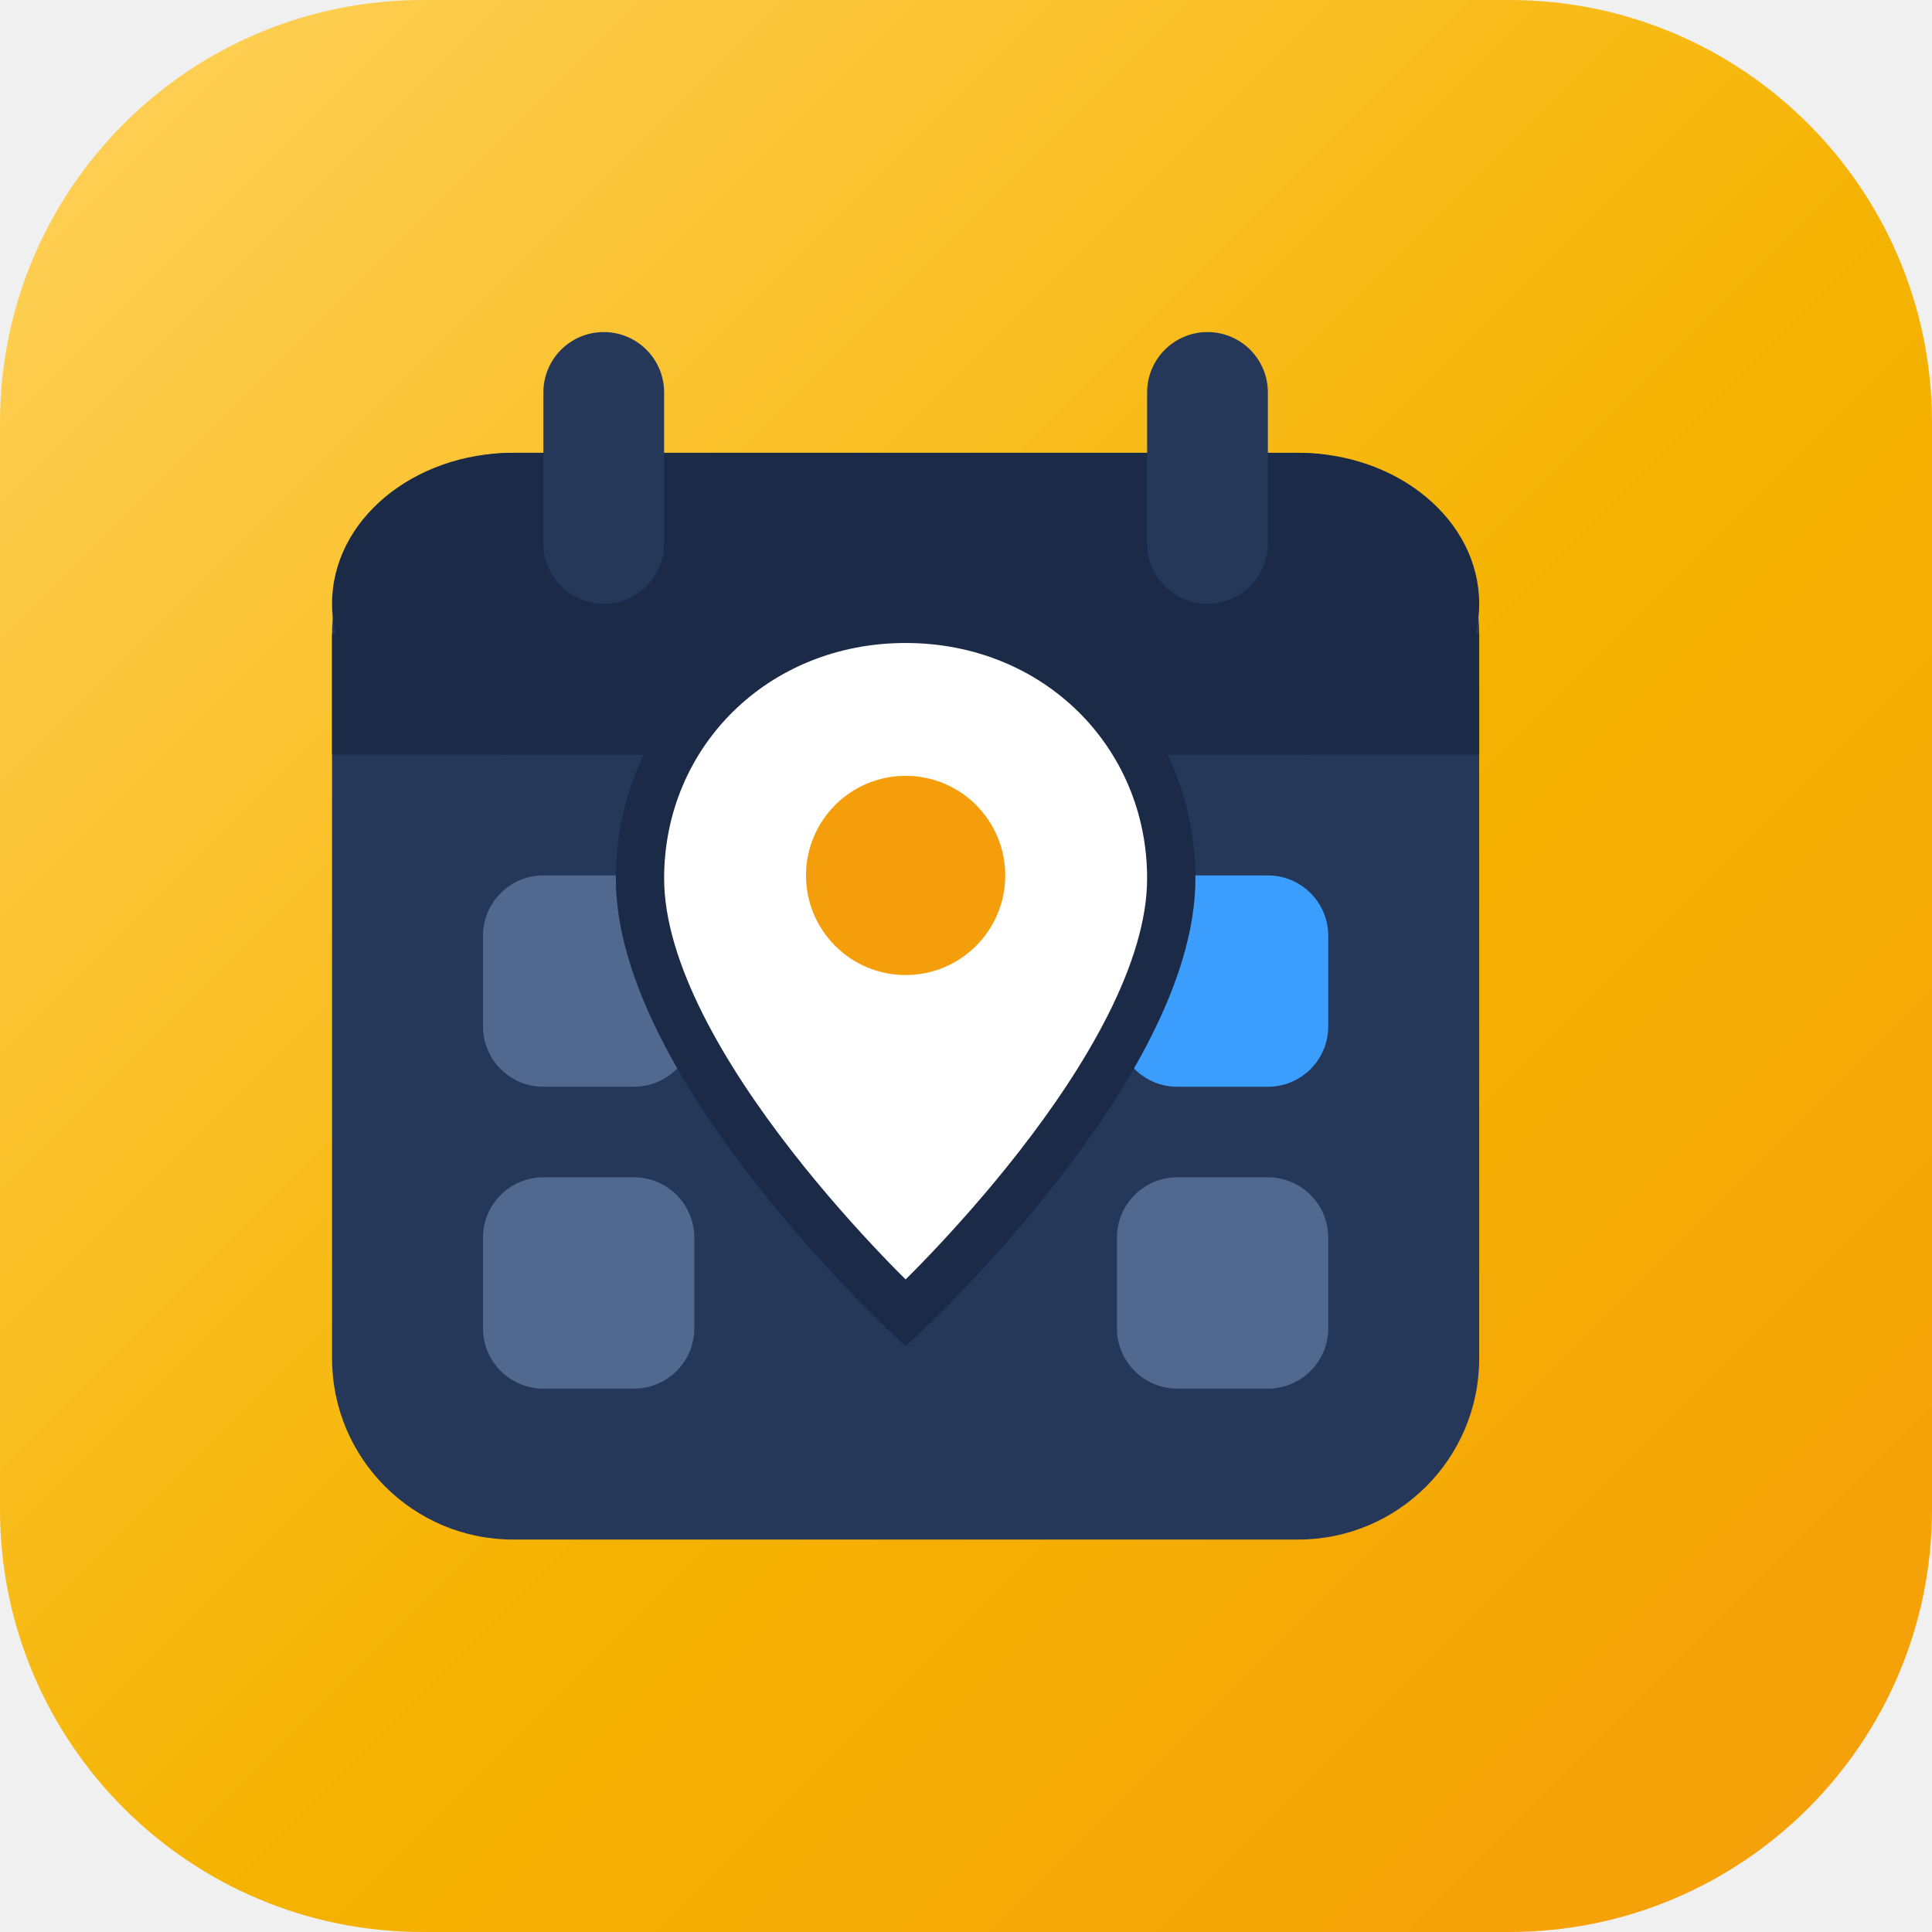
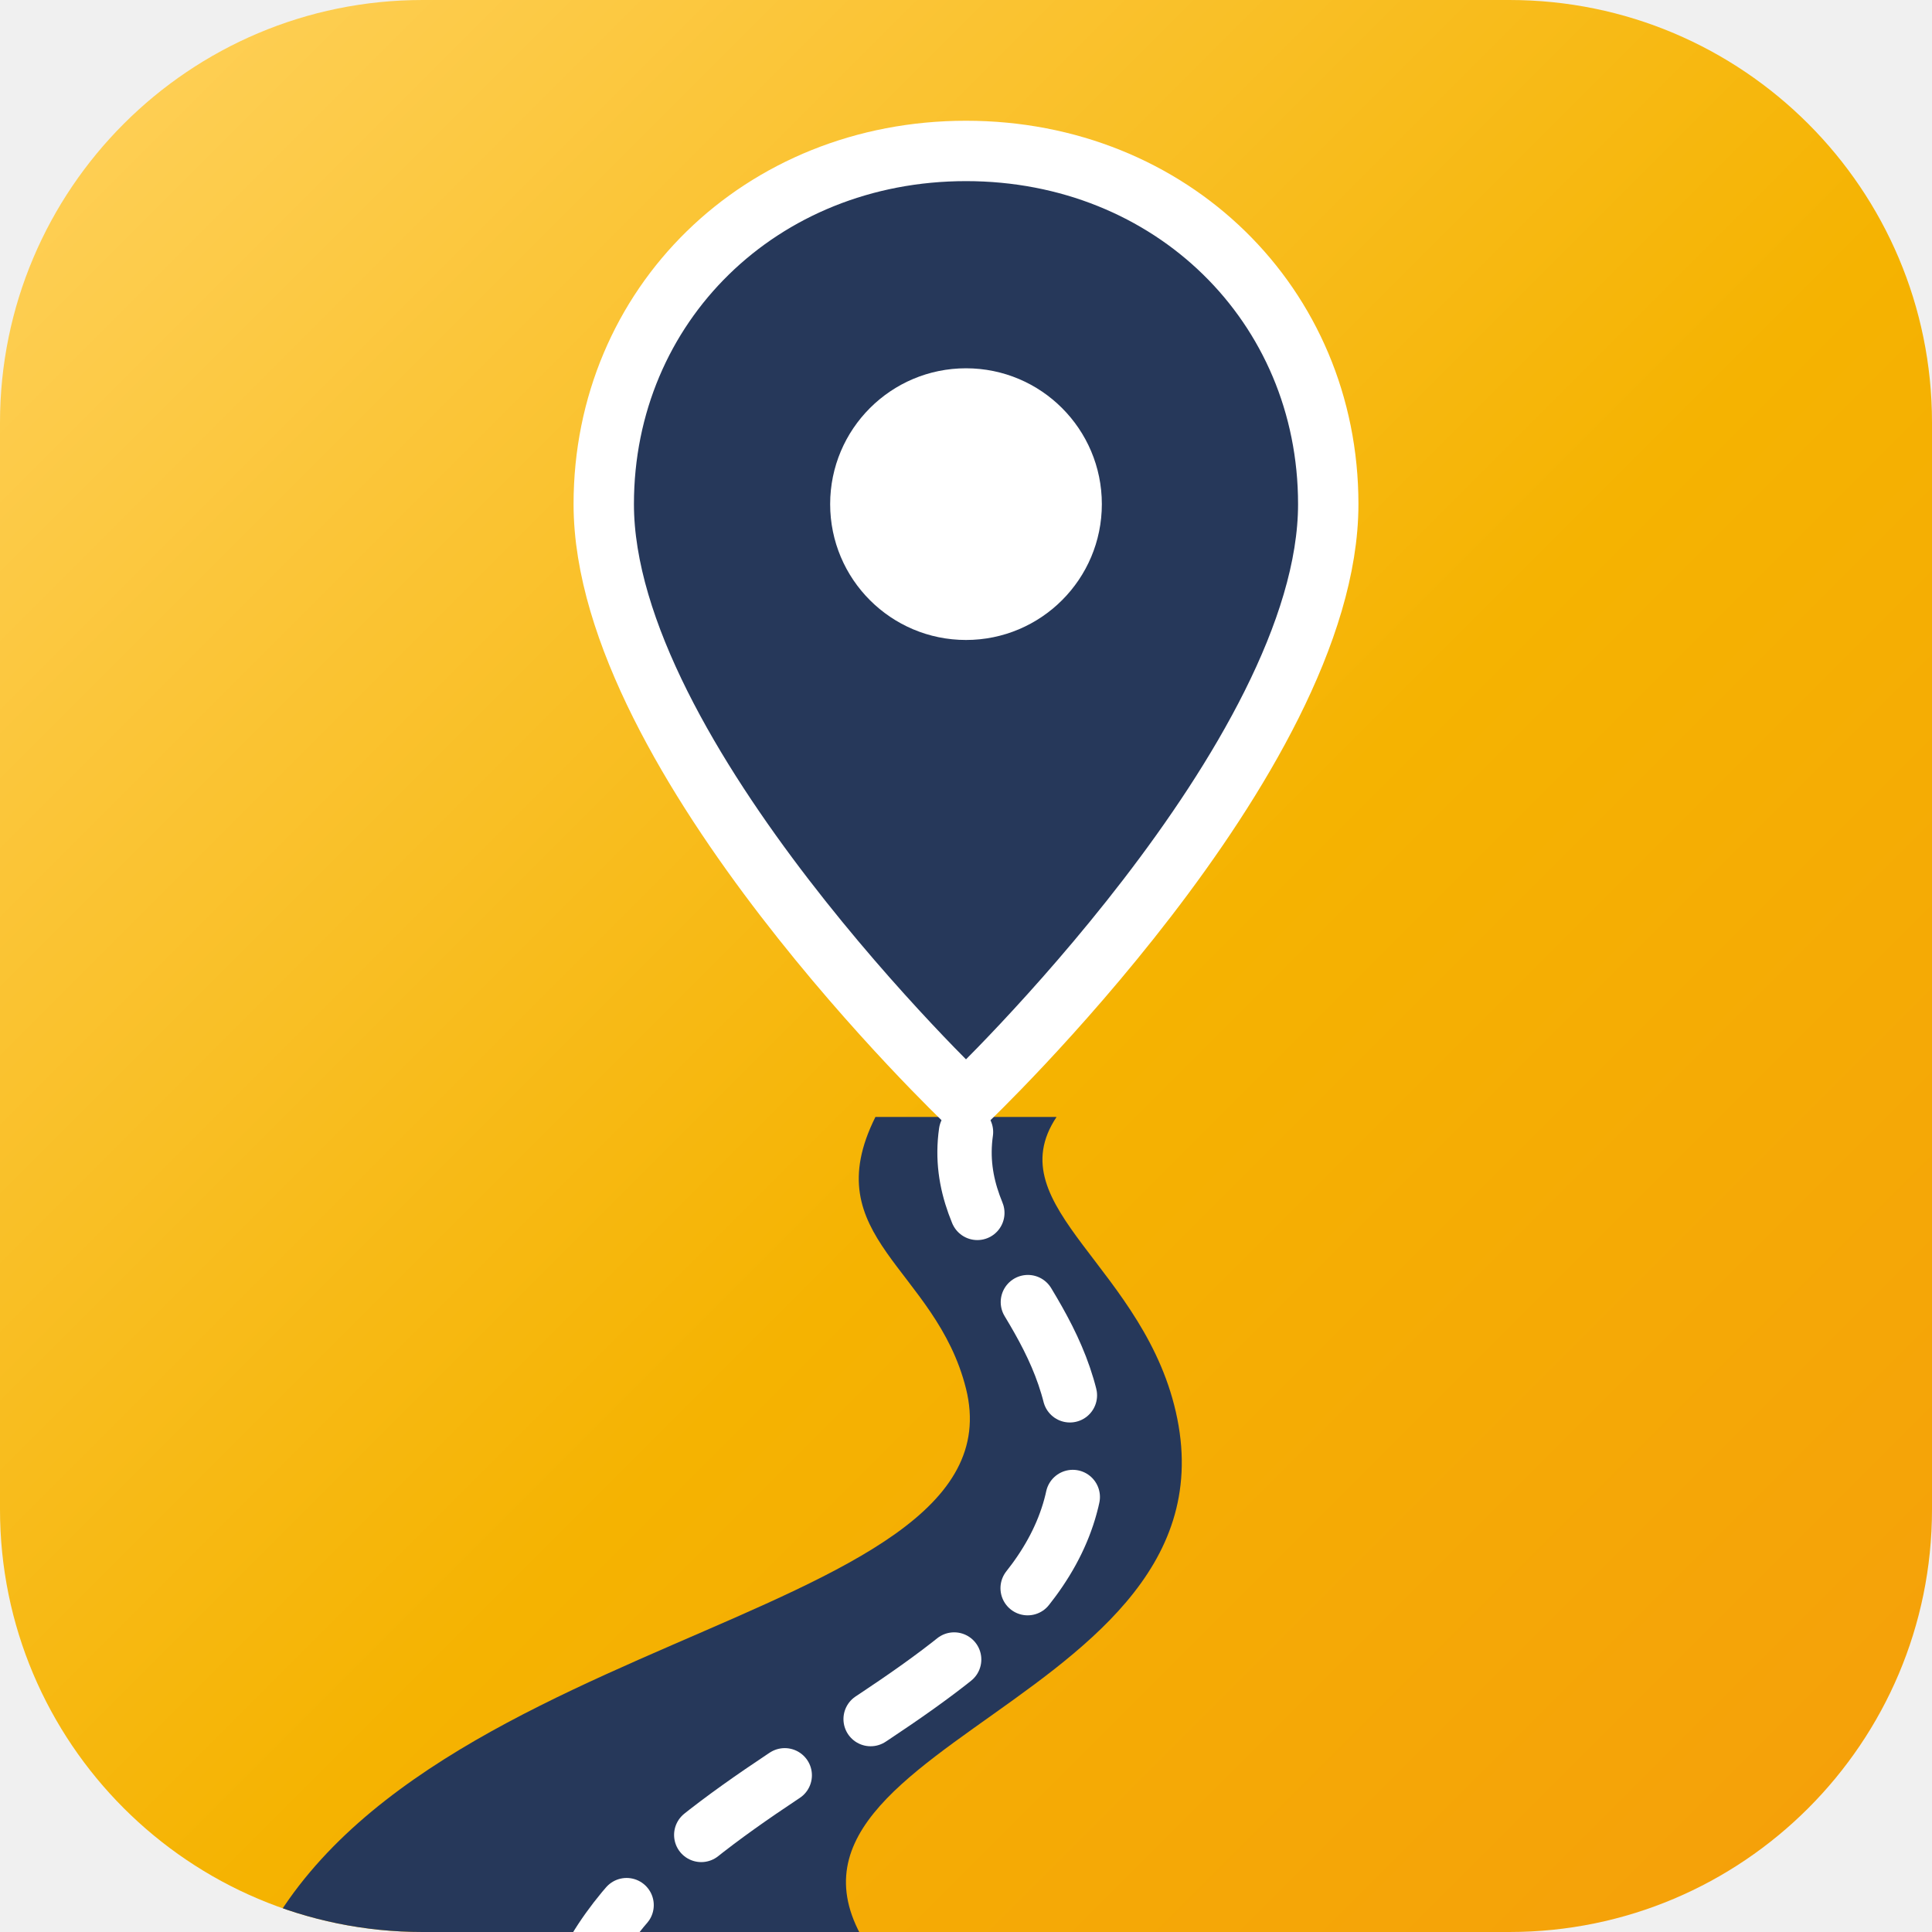
<svg xmlns="http://www.w3.org/2000/svg" viewBox="0 0 64 64">
  <defs>
    <linearGradient id="g" x1="0" y1="0" x2="1" y2="1">
      <stop offset="0" stop-color="#ffd25e" />
      <stop offset=".55" stop-color="#f5b301" />
      <stop offset="1" stop-color="#f59e0b" />
    </linearGradient>
+     <clipPath id="c">
+       <rect width="64" height="64" rx="14" />
+     </clipPath>
  </defs>
  <rect width="64" height="64" rx="14" fill="url(#g)" />
-   <rect x="11" y="15" width="38" height="36" rx="6" fill="#26385a" />
-   <rect x="11" y="15" width="38" height="10" rx="6" fill="#1a2a47" />
-   <rect x="11" y="21" width="38" height="4" fill="#1a2a47" />
-   <rect x="18" y="11" width="4" height="9" rx="2" fill="#26385a" />
-   <rect x="38" y="11" width="4" height="9" rx="2" fill="#26385a" />
-   <g fill="#52698f">
-     <rect x="16" y="29" width="7" height="7" rx="2" />
-     <rect x="26.5" y="29" width="7" height="7" rx="2" />
-     <rect x="16" y="39" width="7" height="7" rx="2" />
-     <rect x="37" y="39" width="7" height="7" rx="2" />
+   <g clip-path="url(#c)">
+     <path d="M8 66 C12 54 34 54 32 46 C31 42 27 41 29 37 L35 37 C33 40 38 42 39 47 C41 57 22 58 30 66 Z" fill="#26385a" />
+     <path d="M19 66 C22 58 37 56 35.6 47 C35 43 31.5 41 32 37.5" fill="none" stroke="#fff" stroke-width="1.8" stroke-linecap="round" stroke-dasharray="3.4 3.4" />
  </g>
-   <rect x="37" y="29" width="7" height="7" rx="2" fill="#3b9eff" />
-   <path d="M30 20.5c-5 0-8.8 3.8-8.8 8.6 0 6.2 8.8 14.4 8.8 14.4s8.8-8.2 8.8-14.4c0-4.8-3.8-8.6-8.8-8.6z" fill="#fff" stroke="#1a2a47" stroke-width="1.6" />
-   <circle cx="30" cy="29" r="3.3" fill="#f59e0b" />
+   <path d="M32 5c-6.8 0-12 5.1-12 11.7 0 8.4 12 19.8 12 19.8s12-11.4 12-19.8C44 10.1 38.8 5 32 5z" fill="#26385a" stroke="#fff" stroke-width="2" />
+   <circle cx="32" cy="16.7" r="4.5" fill="#fff" />
</svg>
